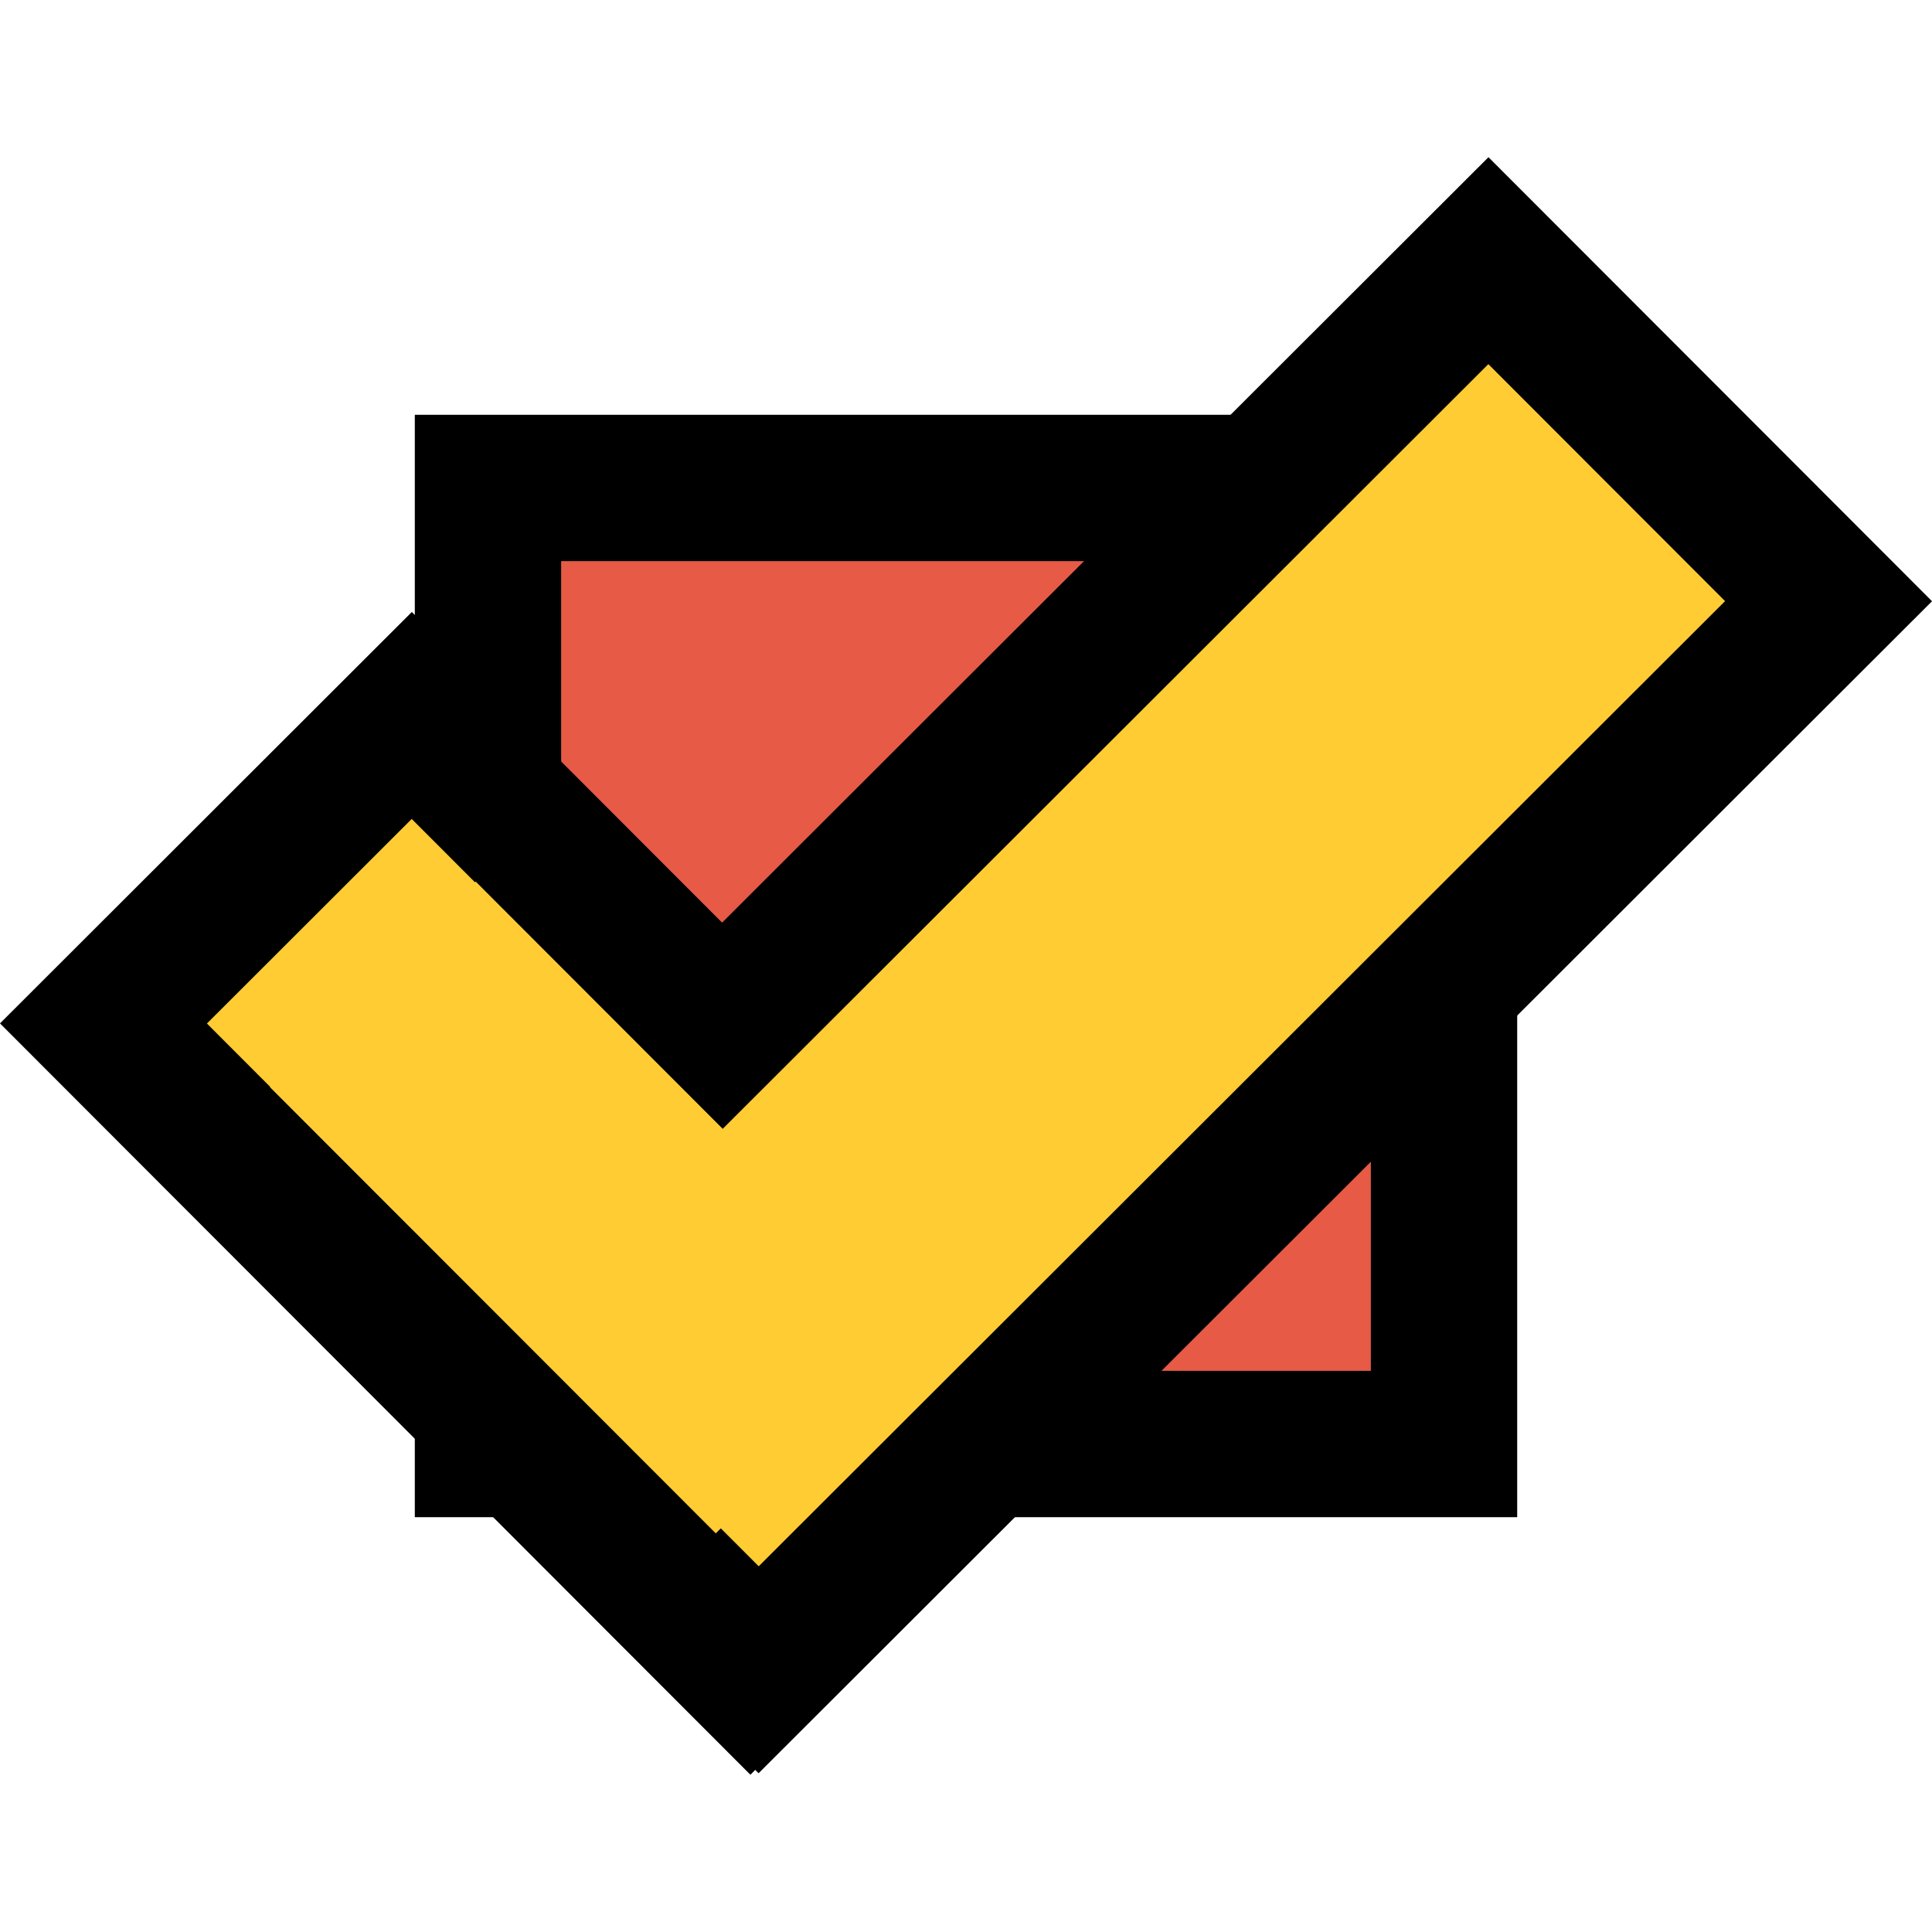
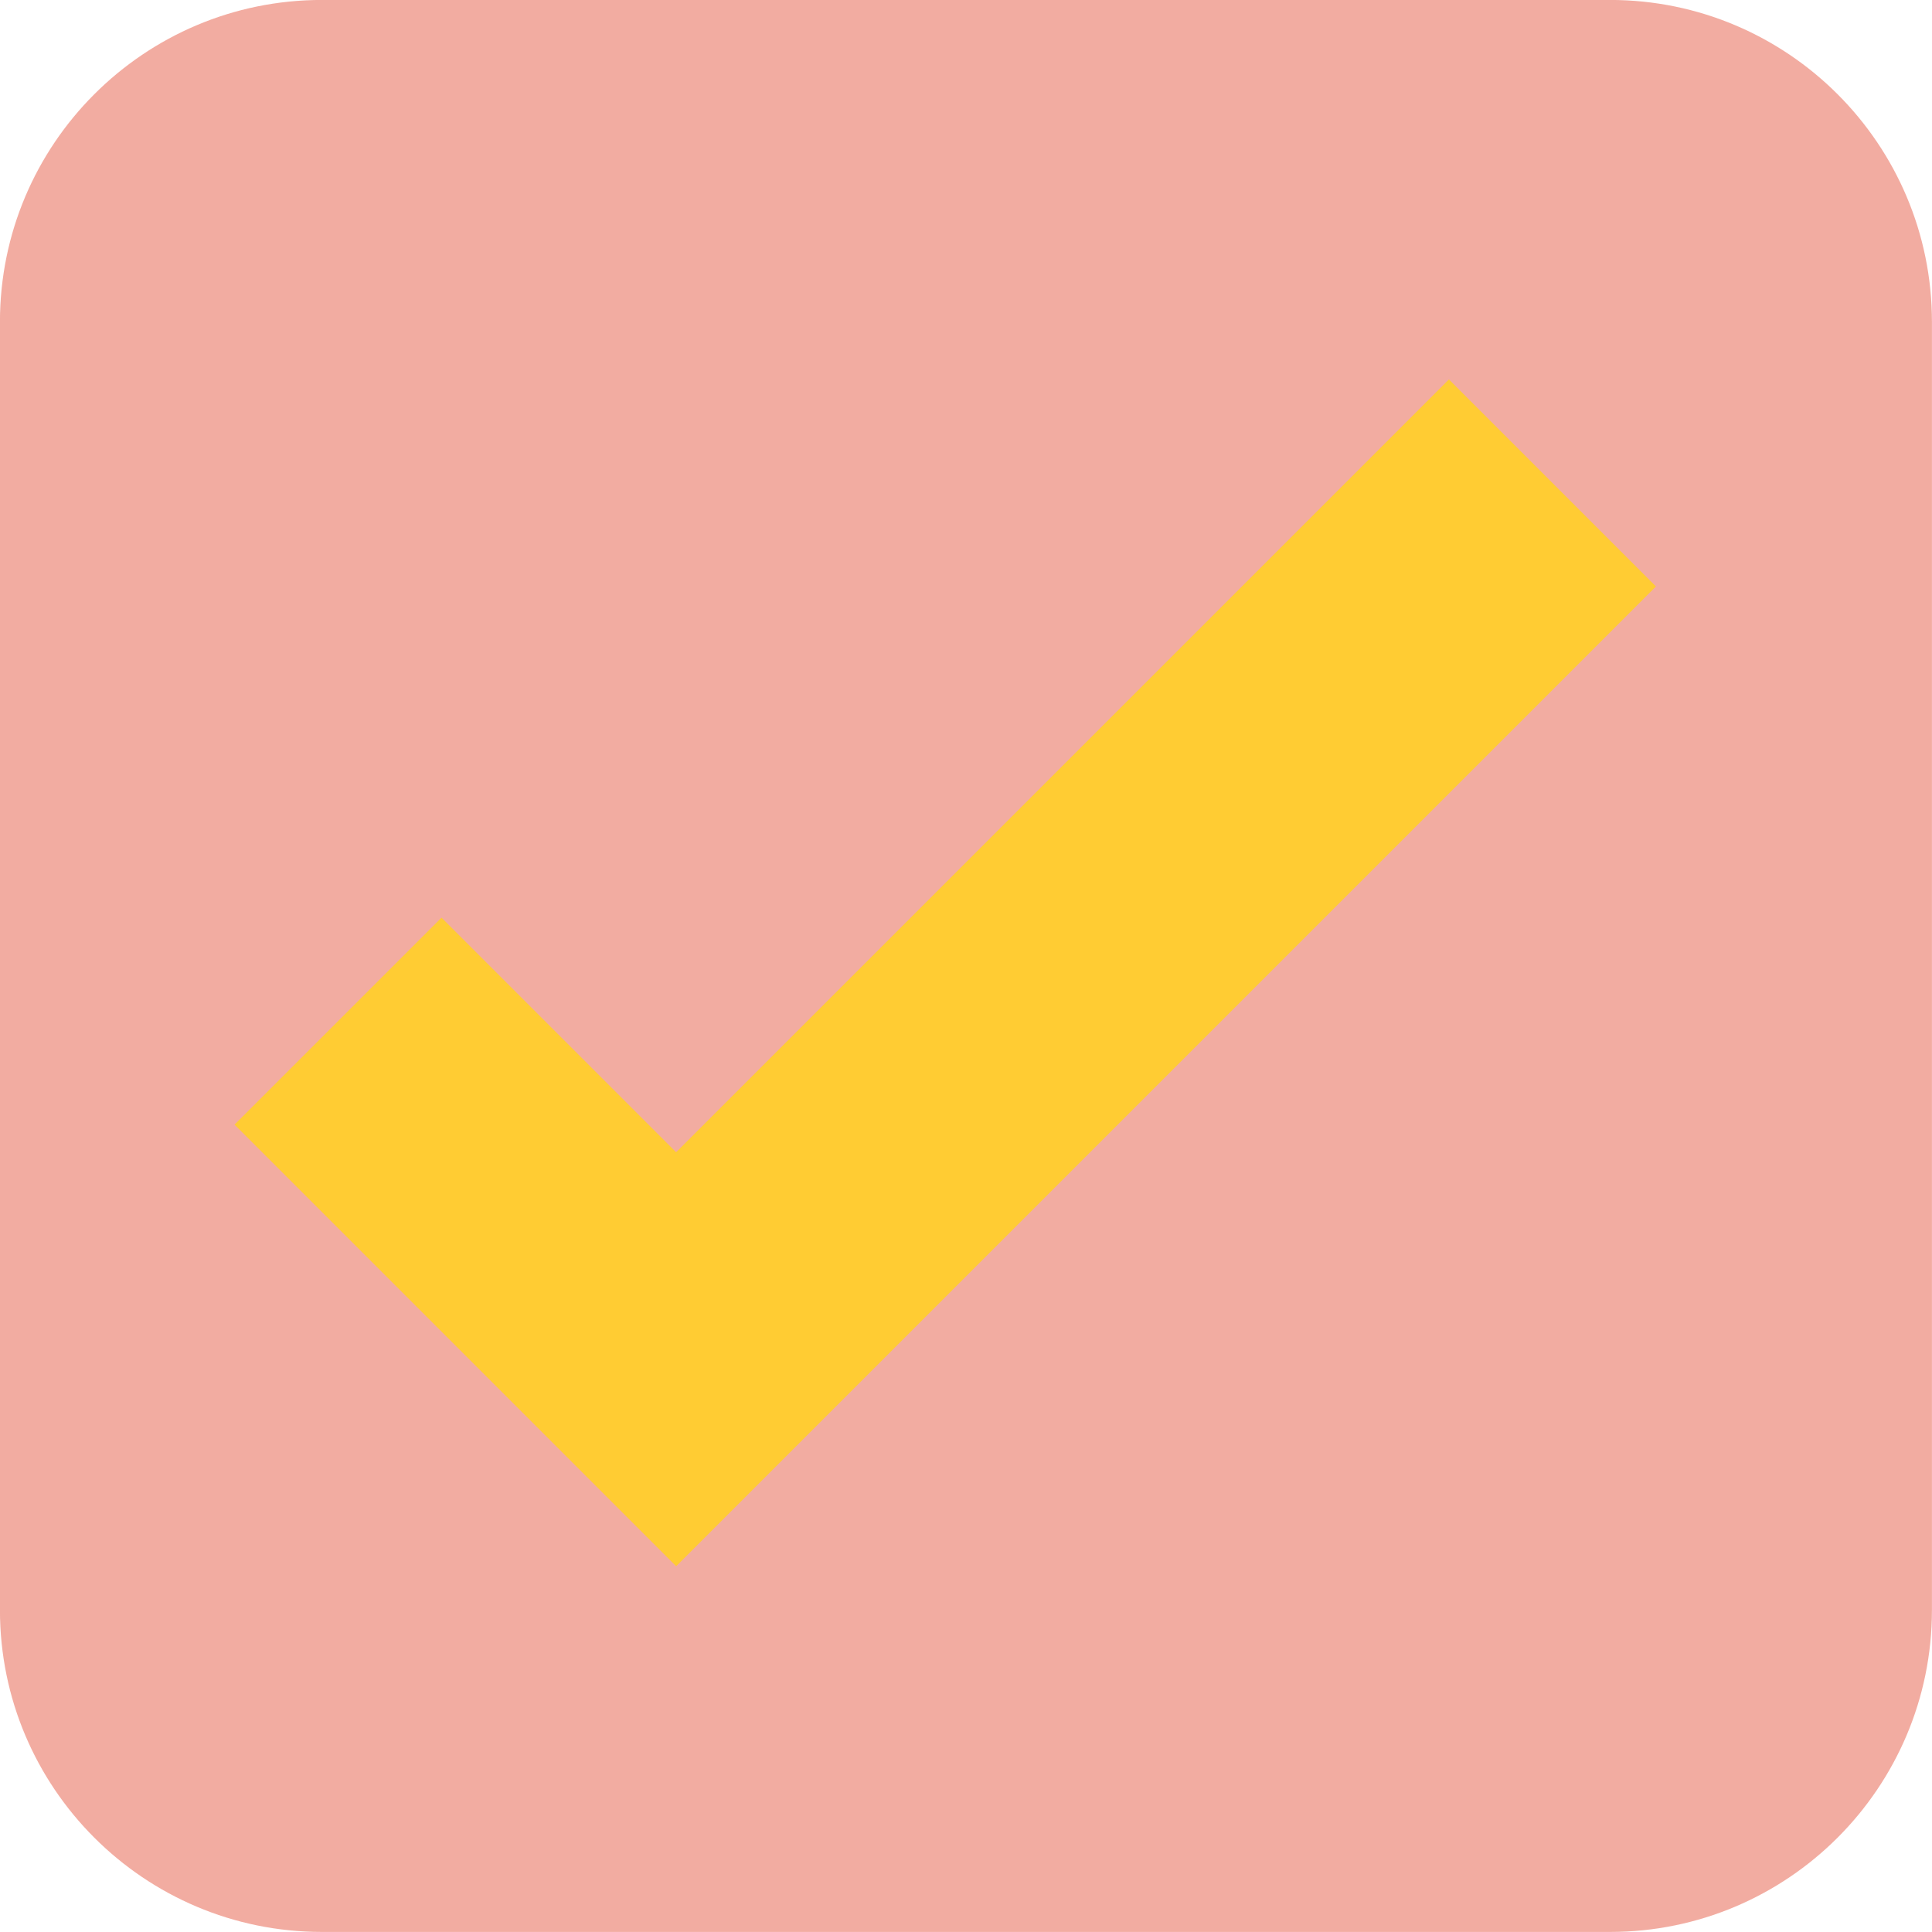
- <svg xmlns="http://www.w3.org/2000/svg" version="1.1" width="48" height="48" viewBox="0,0,39.608,33.162">
-   <g transform="translate(-220.1959,-163.4192)">
-     <g data-paper-data="{&quot;isPaintingLayer&quot;:true}" fill-rule="nonzero" stroke-linecap="butt" stroke-linejoin="miter" stroke-miterlimit="10" stroke-dasharray="" stroke-dashoffset="0" style="mix-blend-mode: normal">
-       <path d="M230.2,189.8v-19.6h19.6v19.6z" fill="#e65a46" stroke="#000000" stroke-width="3" />
-       <path d="M241.902,188.145l-6.321,6.314l-13.264,-13.281l6.321,-6.314z" data-paper-data="{&quot;index&quot;:null}" fill="#ffcc33" stroke="#000000" stroke-width="3" />
-       <path d="M257.683,172.521l-21.934,21.907l-6.973,-6.981l21.934,-21.907z" data-paper-data="{&quot;index&quot;:null}" fill="#ffcc33" stroke="#000000" stroke-width="3" />
-       <path d="M239.089,187.419l-4.219,4.213l-9.141,-9.15l4.219,-4.213z" data-paper-data="{&quot;index&quot;:null}" fill="#ffcc33" stroke="none" stroke-width="0" />
+ <svg xmlns="http://www.w3.org/2000/svg" version="1.1" width="14" height="14" viewBox="0,0,14,14">
+   <g transform="translate(-233.4684,-173.4684)">
+     <g stroke="none" stroke-miterlimit="10">
+       <path d="M235.801,187.468c-1.288,0 -2.333,-1.045 -2.333,-2.333v-9.334c0,-1.288 1.045,-2.333 2.333,-2.333h9.334c1.288,0 2.333,1.045 2.333,2.333v9.334c0,1.288 -1.045,2.333 -2.333,2.333z" fill-opacity="0.502" fill="#e65a45" />
+       <path d="M245.468,177.718l-7.1,7.1l-3.2,-3.2l1.5,-1.5l1.7,1.7l5.6,-5.6z" fill="#ffcc33" />
    </g>
  </g>
</svg>
